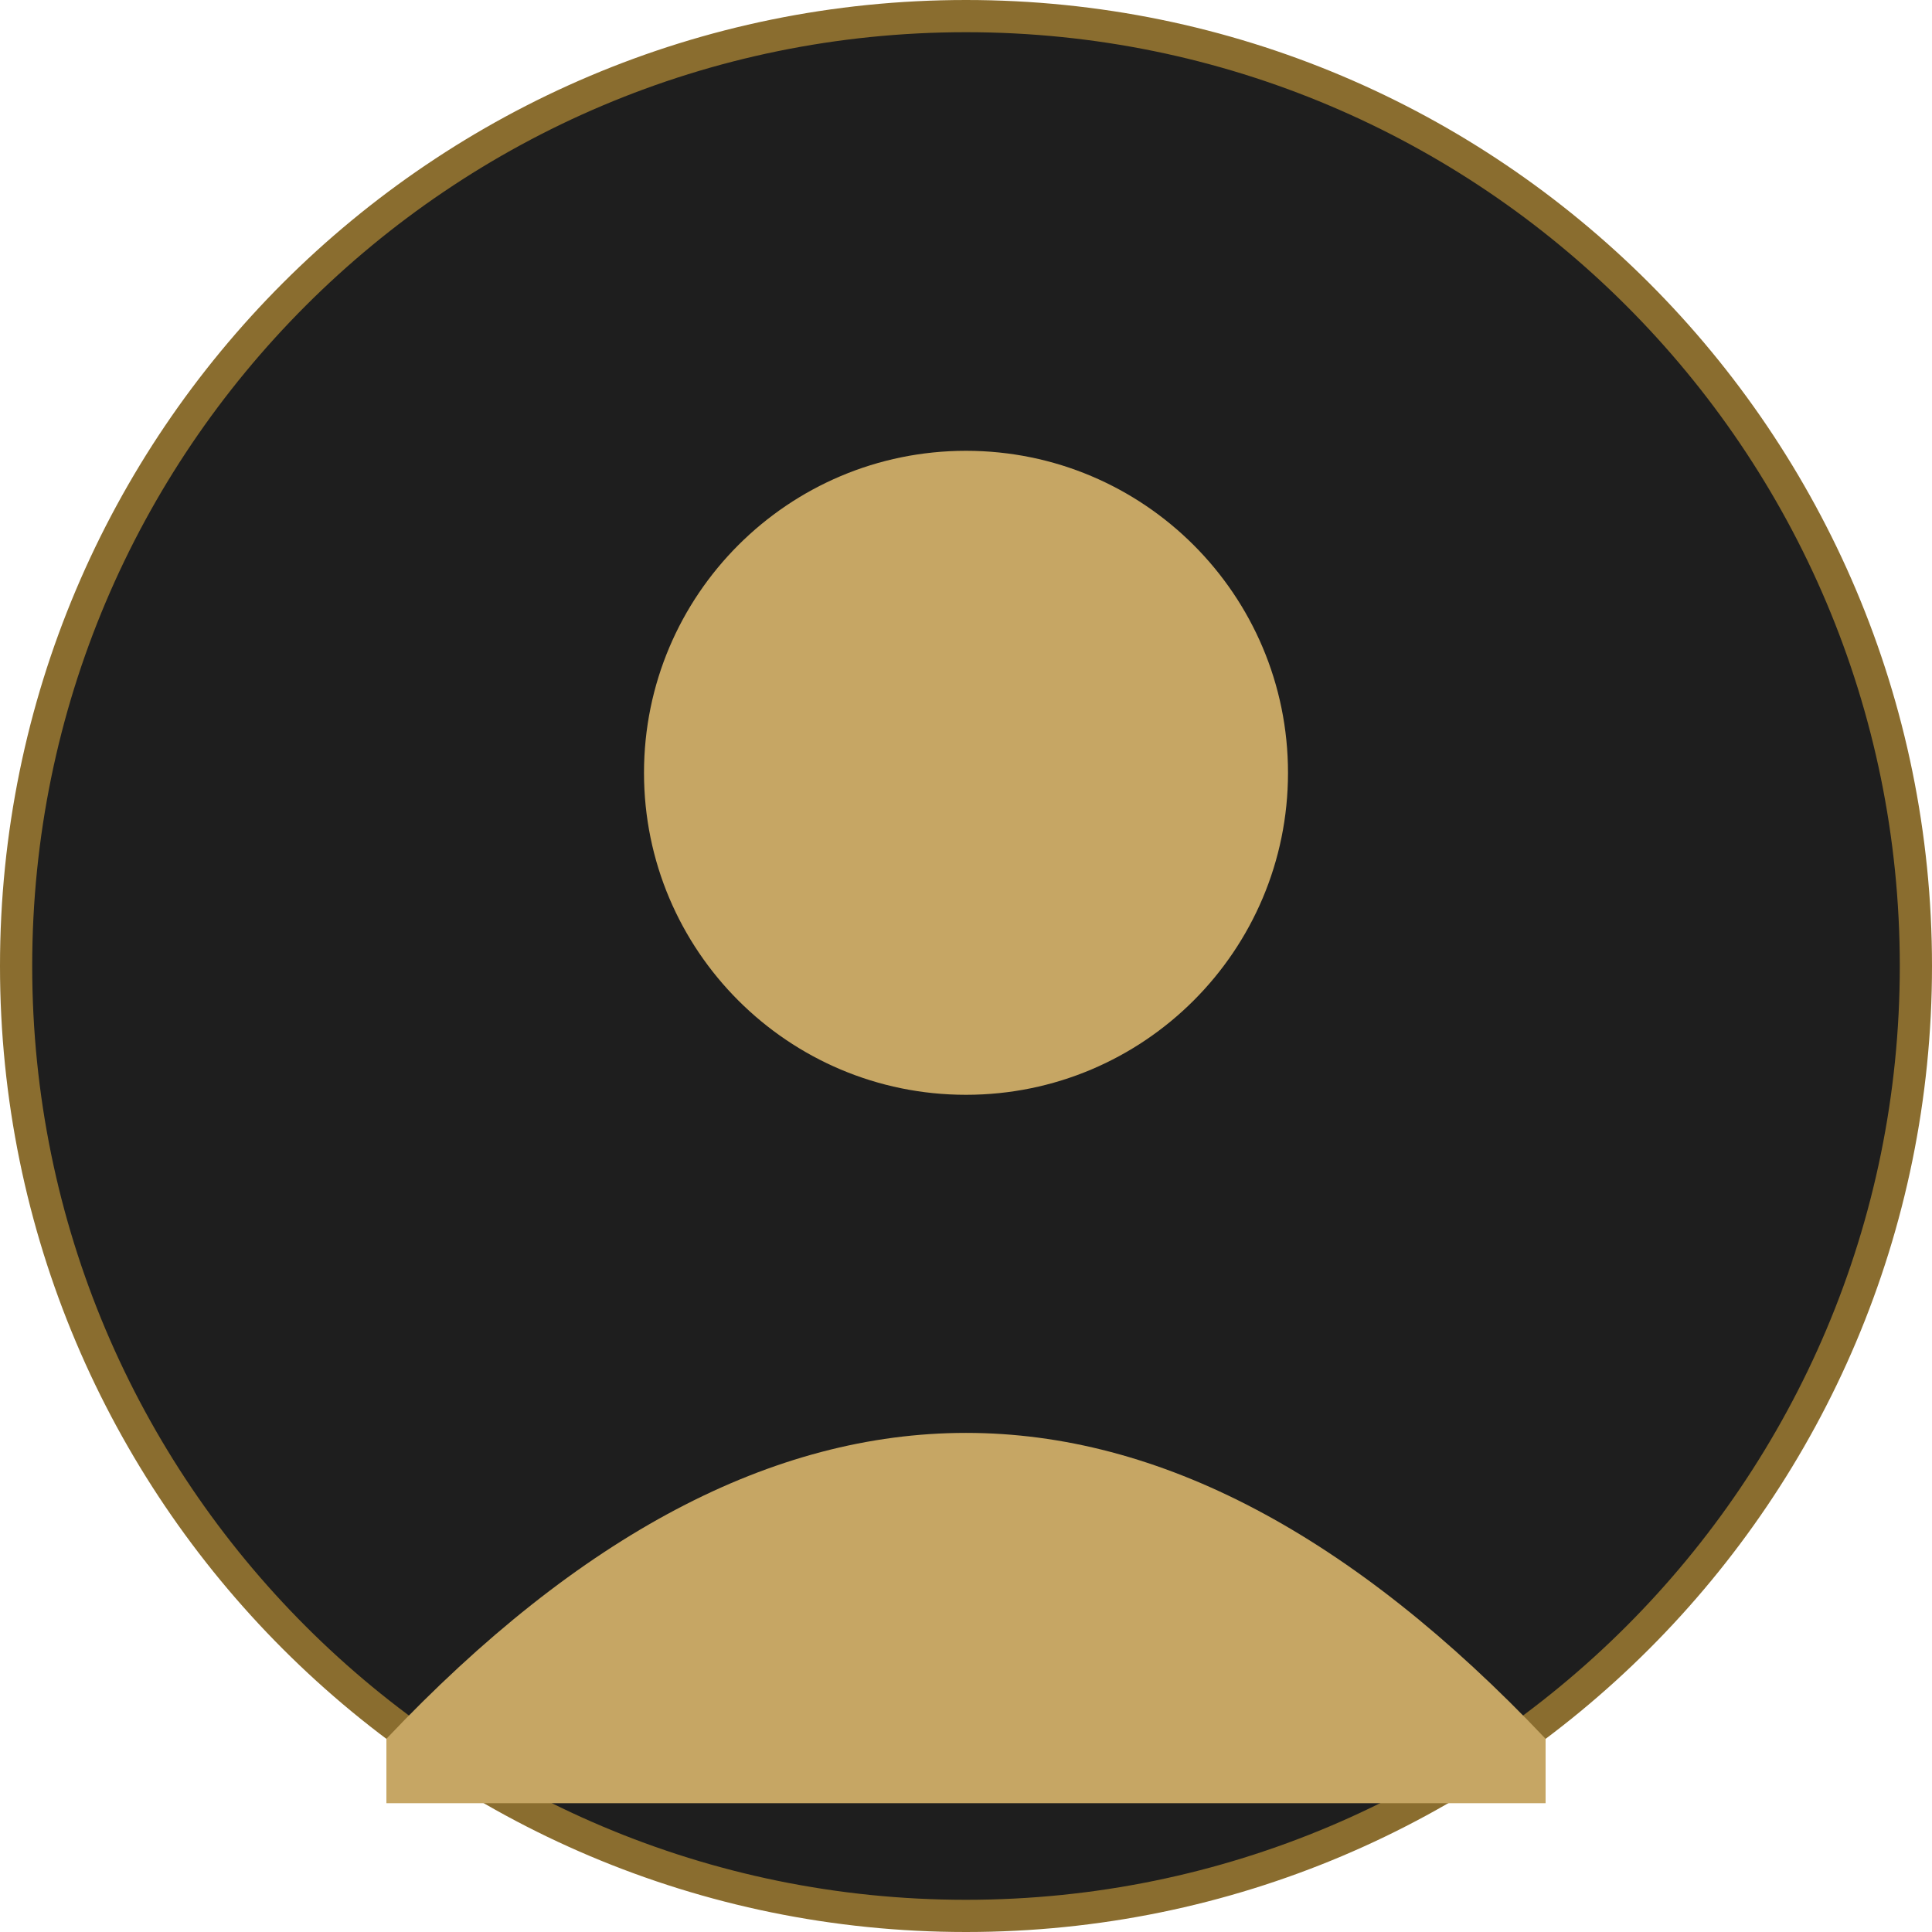
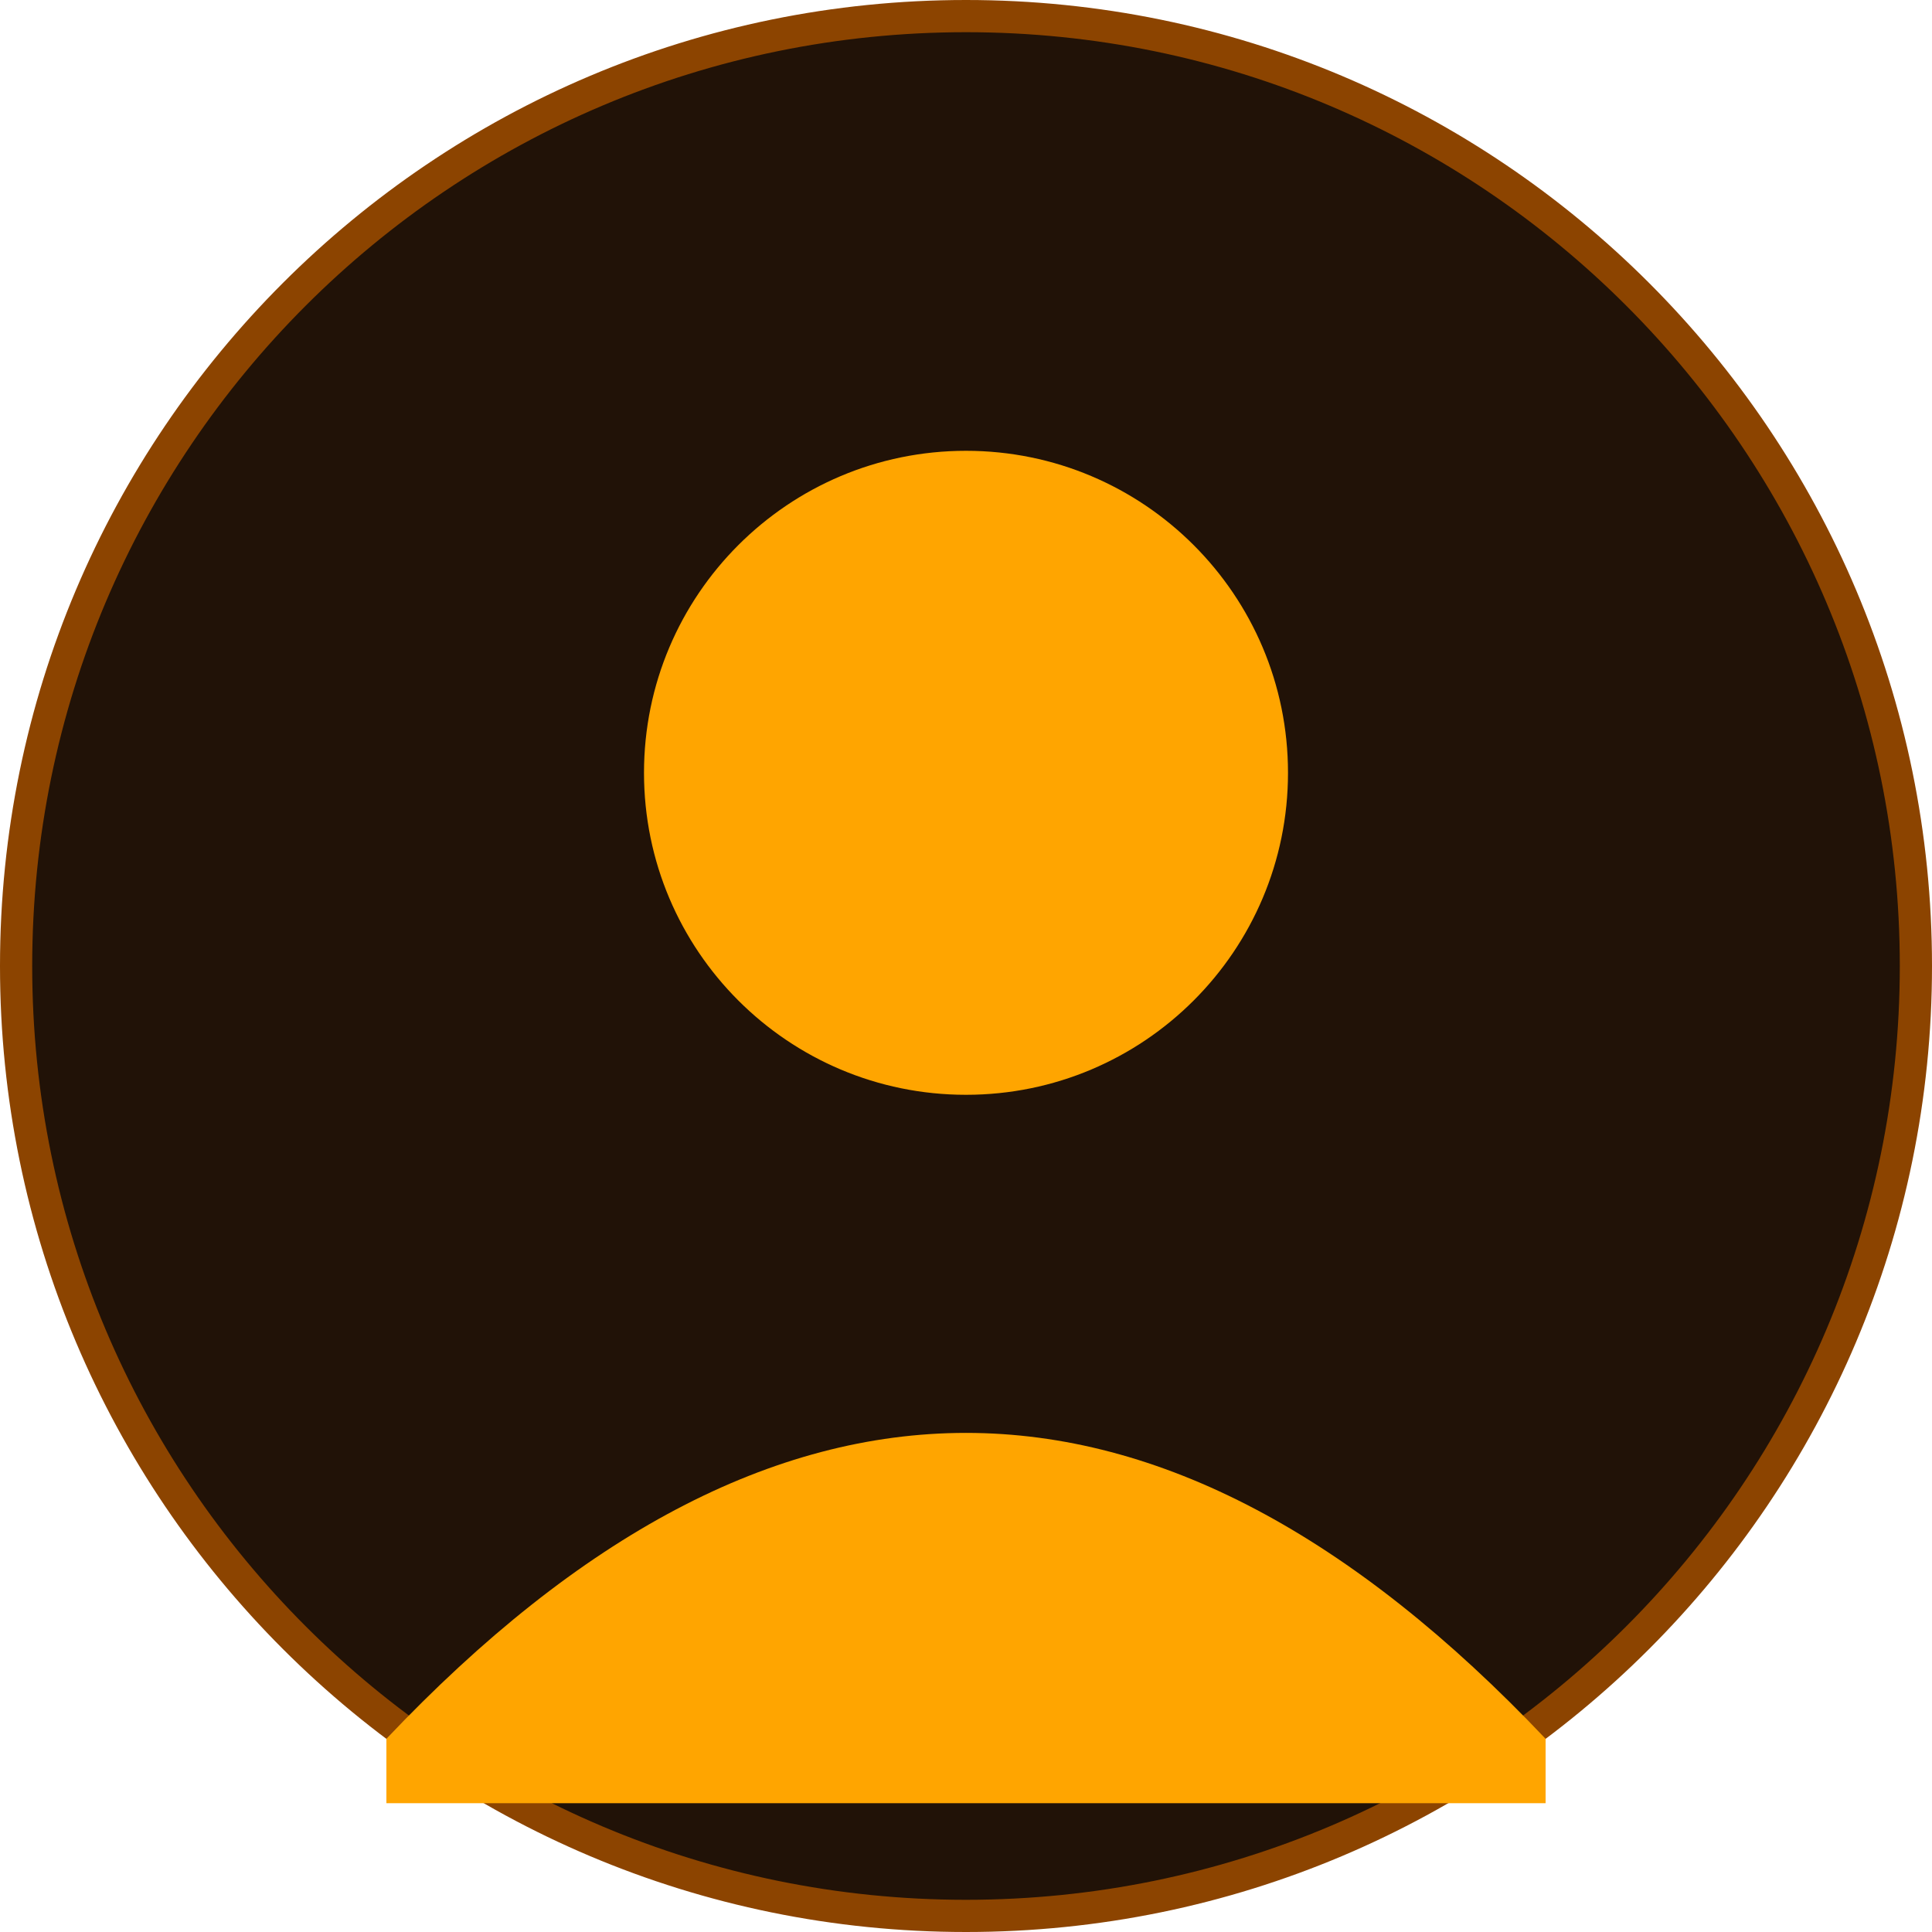
<svg xmlns="http://www.w3.org/2000/svg" viewBox="0 0 240 240" width="240" height="240">
-   <circle cx="120" cy="120" r="118" fill="#1E1E1E" stroke="#8A6D2F" stroke-width="4" />
-   <circle cx="120" cy="96" r="40" fill="#C6A664" />
-   <path d="M48 216 Q120 140 192 216 L192 224 L48 224 Z" fill="#C6A664" />
+   <circle cx="120" cy="120" r="118" fill="#211207" stroke="#8C4400" stroke-width="4" />
+   <circle cx="120" cy="96" r="40" fill="#FFA500" />
+   <path d="M48 216 Q120 140 192 216 L192 224 L48 224 Z" fill="#FFA500" />
</svg>
